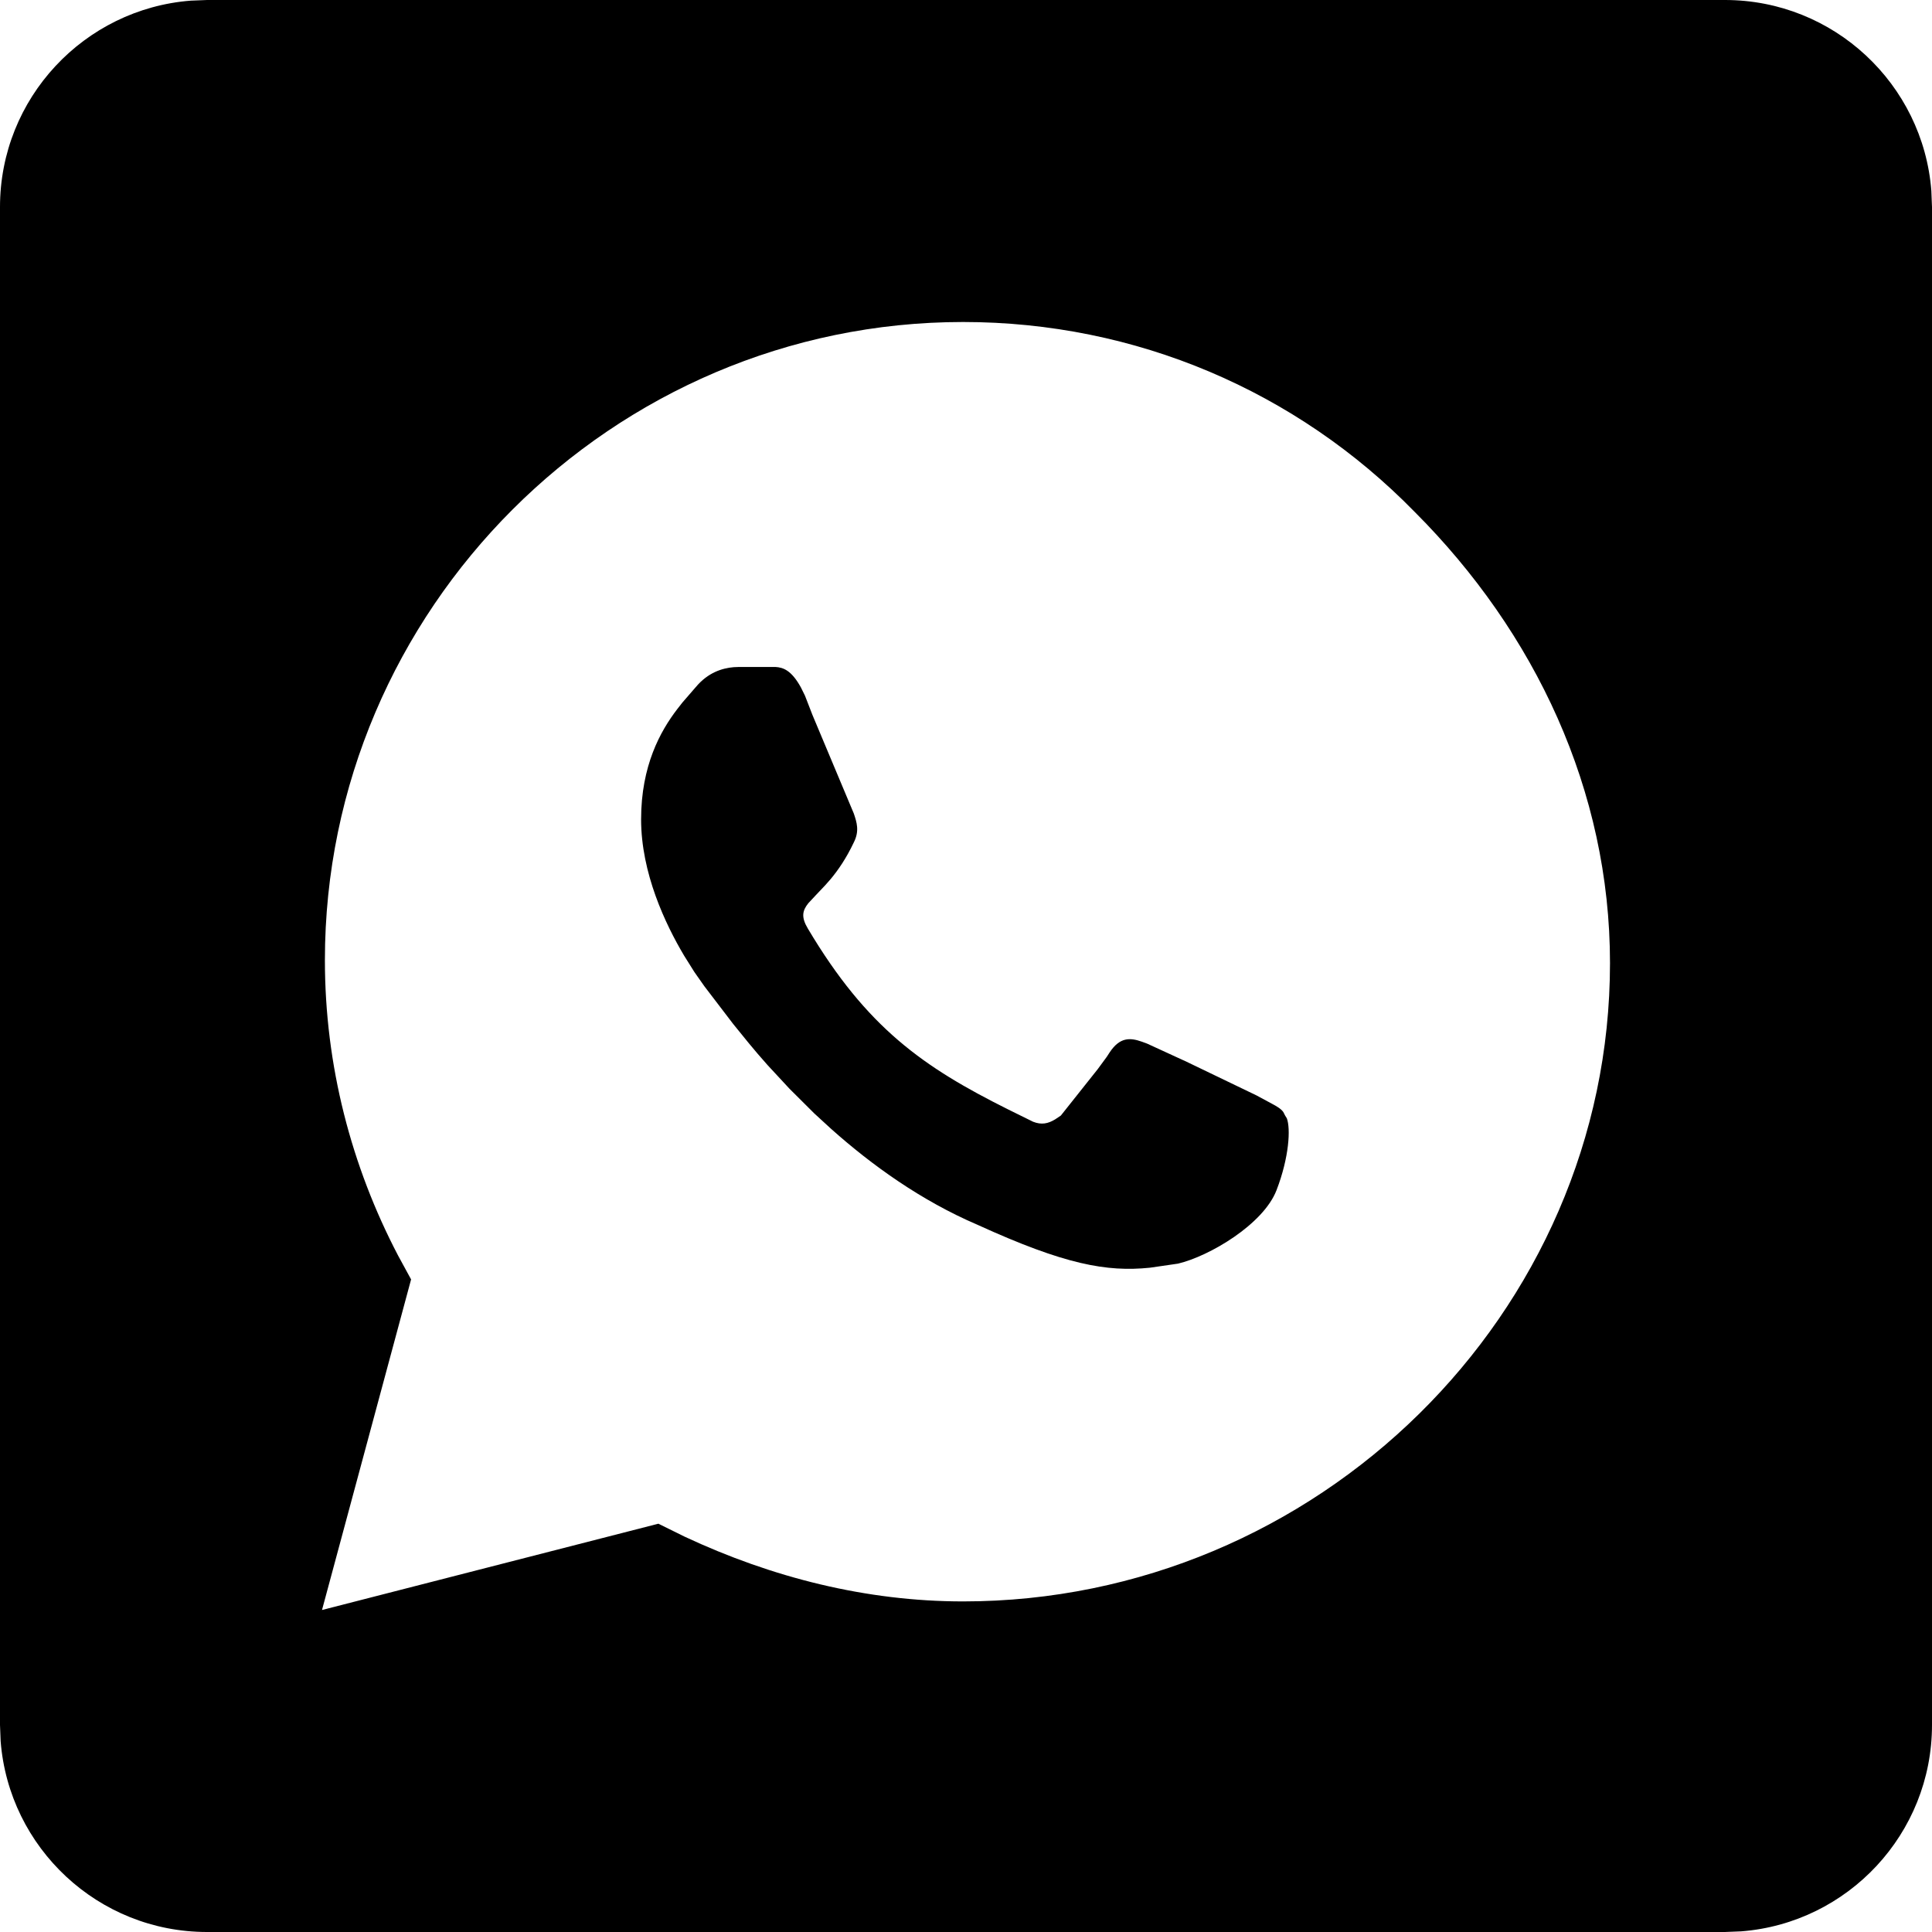
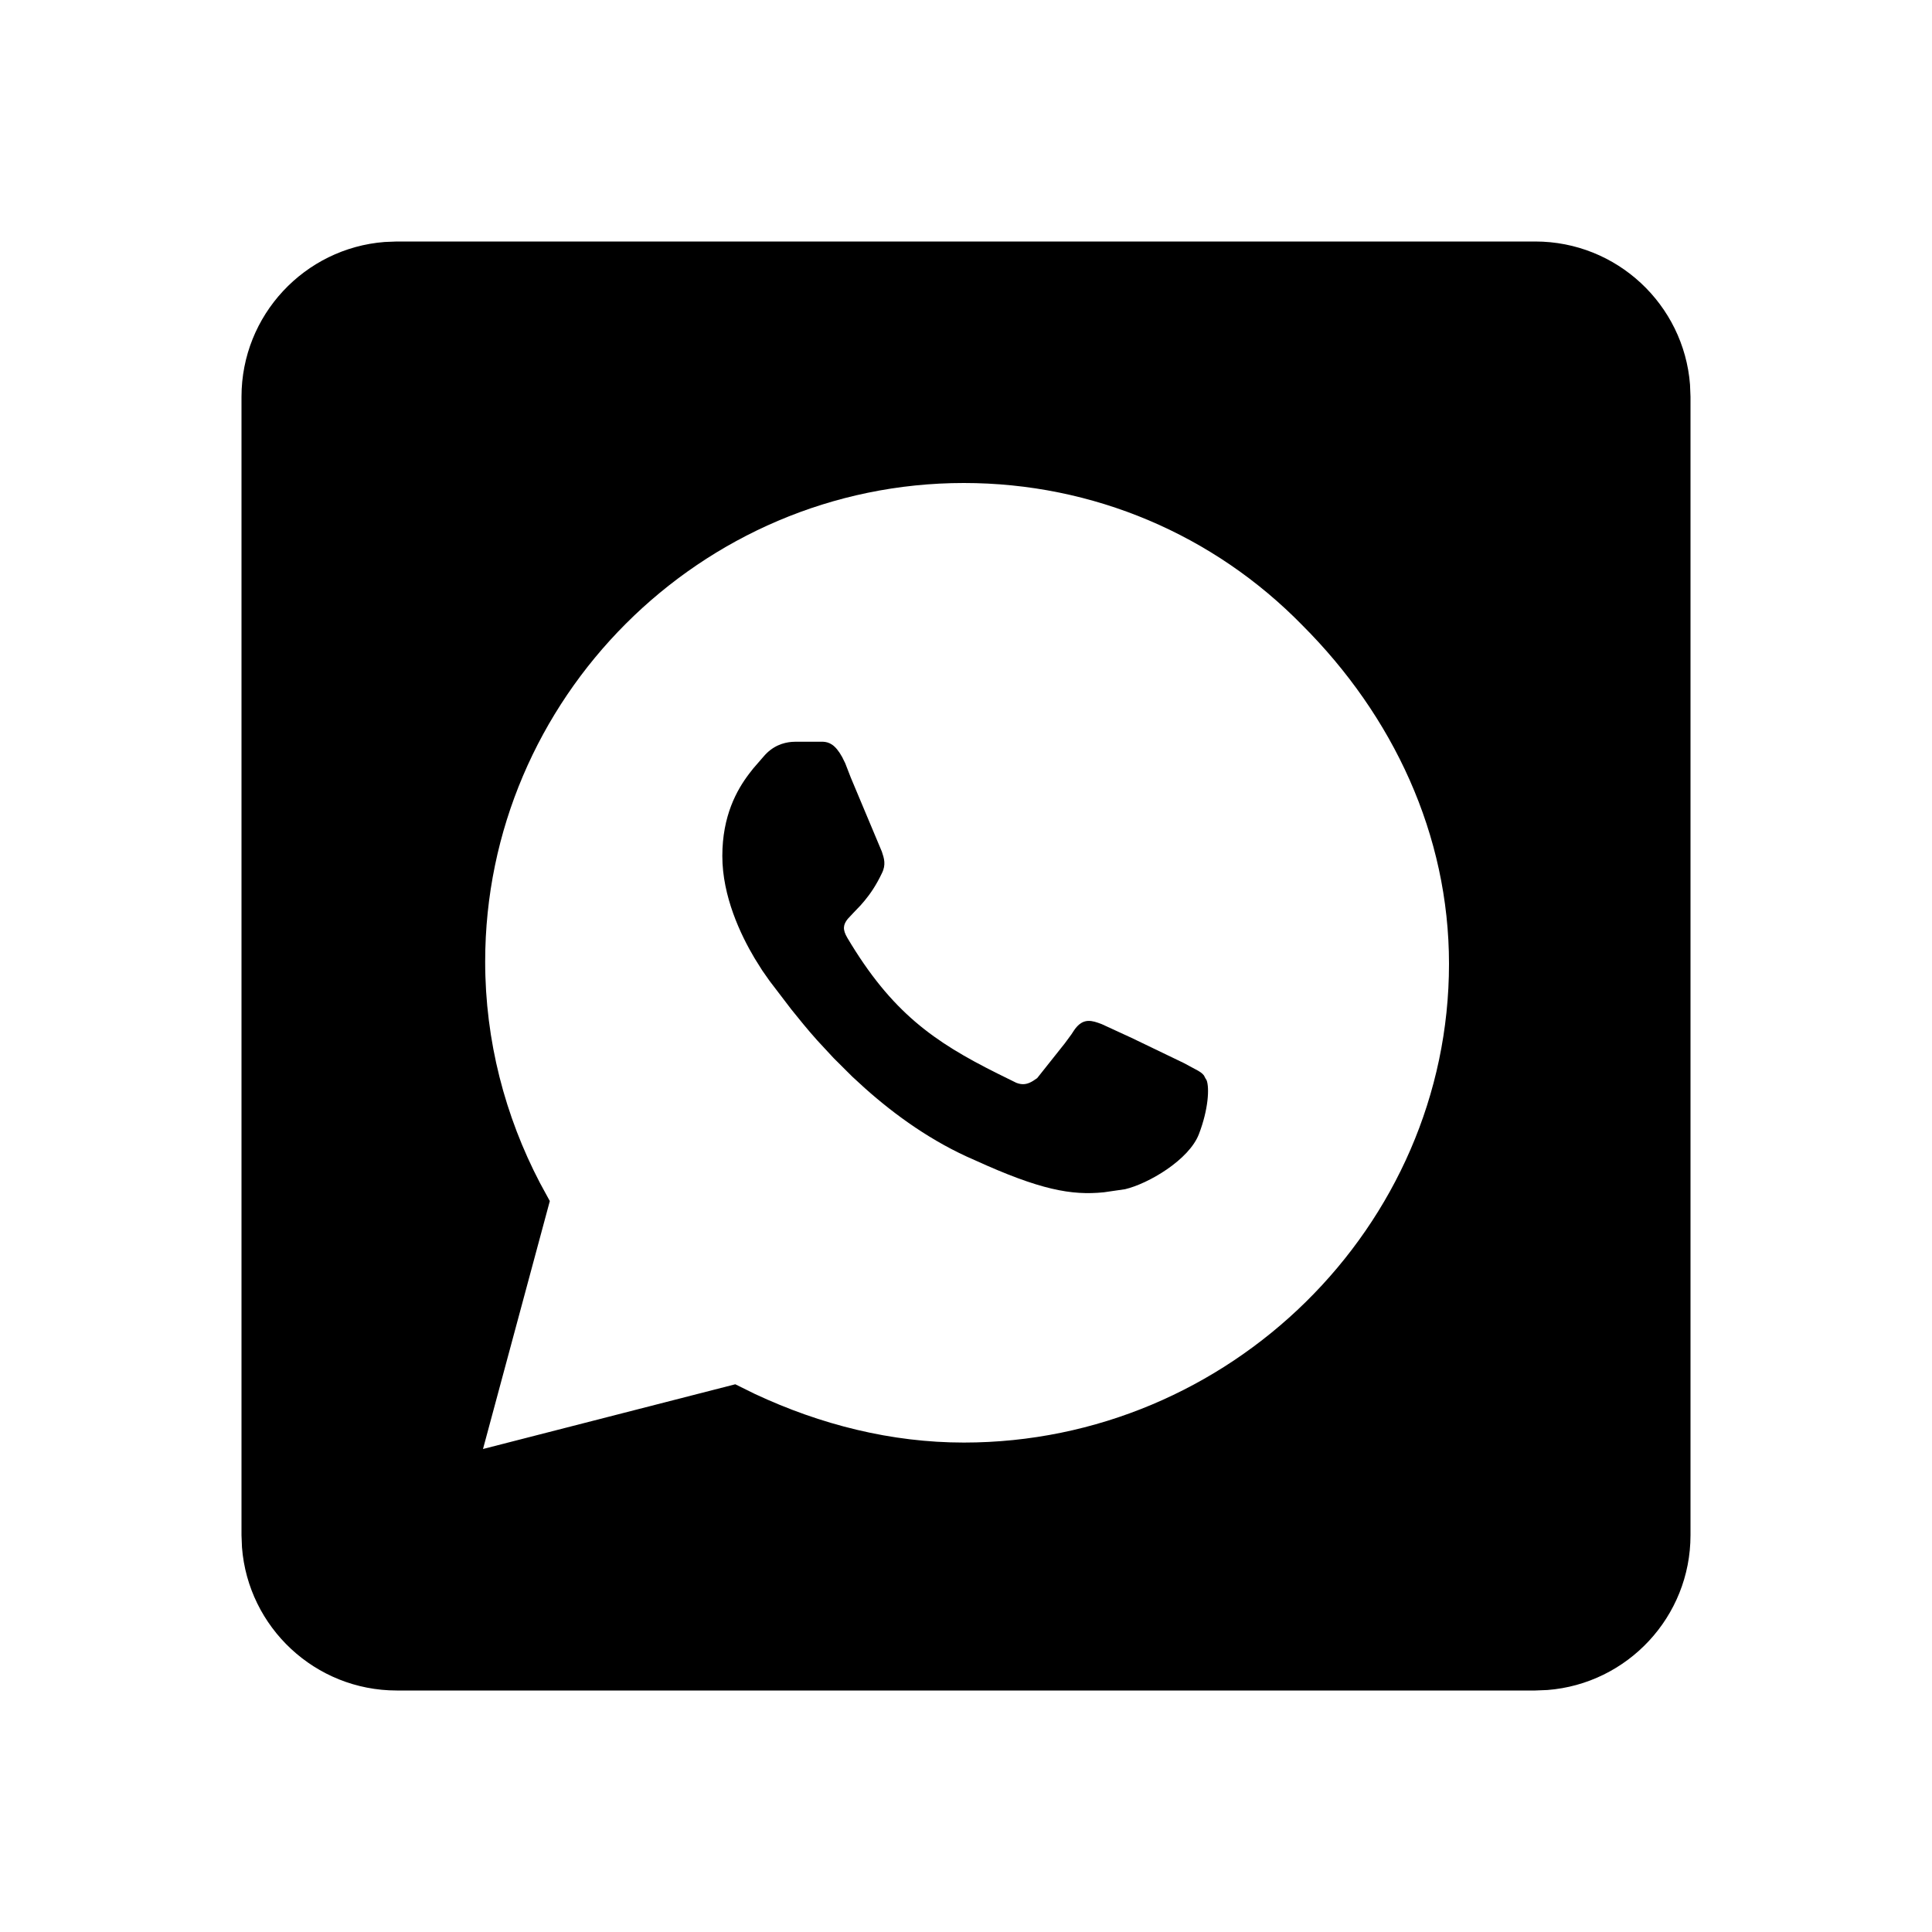
- <svg xmlns="http://www.w3.org/2000/svg" width="18px" height="18px" viewBox="0 0 18 18" version="1.1">
-   <g id="Päänavigaatio" stroke="none" stroke-width="1" fill="none" fill-rule="evenodd">
-     <g id="SoMe/facebook-Copy-2" transform="translate(-3, -3)">
-       <rect id="Bounding-box" x="0" y="0" width="24" height="24" />
-       <path d="M19.071,3 C20.085,3 20.917,3.784 20.994,4.778 L21,4.929 L21,19.071 C21,20.085 20.216,20.917 19.222,20.994 L19.071,21 L4.929,21 C3.915,21 3.083,20.216 3.006,19.222 L3,19.071 L3,4.929 C3,3.915 3.784,3.083 4.778,3.006 L4.929,3 L19.071,3 Z M11.973,6 C8.705,6 6.027,8.679 6.027,11.946 C6.027,12.929 6.274,13.866 6.708,14.696 L6.83,14.92 L6,18 L9.134,17.196 L9.377,17.316 C10.193,17.698 11.072,17.92 11.973,17.92 C15.268,17.92 18,15.241 18,11.973 C18,10.366 17.304,8.893 16.179,7.768 C15.08,6.643 13.58,6 11.973,6 Z M10.224,9.214 C10.297,9.218 10.374,9.245 10.462,9.405 L10.5,9.482 L10.569,9.66 L10.955,10.58 C10.982,10.661 11.009,10.741 10.955,10.848 C10.884,10.998 10.809,11.106 10.74,11.189 L10.689,11.247 L10.6,11.341 L10.531,11.415 C10.475,11.485 10.463,11.545 10.527,11.652 C11.077,12.577 11.603,12.942 12.39,13.335 L12.625,13.451 C12.704,13.482 12.765,13.469 12.832,13.428 L12.884,13.393 L13.228,12.96 L13.311,12.847 C13.322,12.831 13.332,12.816 13.339,12.804 C13.433,12.663 13.527,12.666 13.638,12.705 L13.687,12.723 L14.057,12.893 L14.705,13.205 L14.85,13.283 C14.897,13.308 14.934,13.33 14.956,13.36 L14.973,13.393 L14.989,13.419 C15.025,13.513 15.012,13.78 14.893,14.089 C14.77,14.408 14.265,14.705 13.975,14.773 L13.713,14.811 C13.31,14.852 12.92,14.782 12.107,14.411 C11.582,14.186 11.123,13.856 10.744,13.518 L10.587,13.374 L10.356,13.144 L10.152,12.924 L10.061,12.82 L10.061,12.82 L9.977,12.72 L9.83,12.539 L9.562,12.188 L9.47,12.057 L9.374,11.904 C9.199,11.61 8.973,11.134 8.973,10.634 C8.973,10.133 9.153,9.812 9.308,9.609 L9.358,9.545 L9.482,9.402 C9.597,9.264 9.731,9.225 9.835,9.216 L9.884,9.214 L10.224,9.214 Z" id="Color" fill="#000000" fill-rule="nonzero" />
-     </g>
-   </g>
+ <svg xmlns="http://www.w3.org/2000/svg" width="24" height="24" viewBox="0 0 24 24" fill="none">
+   <path d="M19.071 3C20.085 3 20.917 3.784 20.994 4.778L21 4.929V19.071C21 20.085 20.216 20.917 19.222 20.994L19.071 21H4.929C3.915 21 3.083 20.216 3.006 19.222L3 19.071V4.929C3 3.915 3.784 3.083 4.778 3.006L4.929 3H19.071ZM11.973 6C8.705 6 6.027 8.679 6.027 11.946C6.027 12.929 6.274 13.866 6.708 14.696L6.83 14.92L6 18L9.134 17.196L9.377 17.316C10.193 17.698 11.072 17.92 11.973 17.92C15.268 17.92 18 15.241 18 11.973C18 10.366 17.304 8.893 16.179 7.768C15.08 6.643 13.58 6 11.973 6ZM10.223 9.214C10.297 9.218 10.374 9.245 10.462 9.405L10.5 9.482L10.569 9.66L10.955 10.58C10.982 10.661 11.009 10.741 10.955 10.848C10.884 10.998 10.809 11.106 10.74 11.189L10.69 11.247L10.6 11.341L10.531 11.415C10.475 11.485 10.463 11.545 10.527 11.652C11.077 12.577 11.603 12.942 12.39 13.335L12.625 13.451C12.704 13.482 12.765 13.469 12.832 13.428L12.884 13.393L13.228 12.96L13.311 12.847C13.322 12.831 13.332 12.816 13.339 12.804C13.433 12.663 13.527 12.666 13.639 12.705L13.688 12.723L14.057 12.893L14.705 13.205L14.85 13.283C14.897 13.307 14.934 13.33 14.956 13.36L14.973 13.393L14.989 13.419C15.025 13.513 15.012 13.78 14.893 14.089C14.77 14.409 14.265 14.705 13.975 14.773L13.713 14.811C13.31 14.852 12.92 14.782 12.107 14.411C11.582 14.186 11.123 13.856 10.744 13.518L10.587 13.374L10.356 13.144L10.152 12.924L10.061 12.82L9.977 12.72L9.83 12.539L9.562 12.188L9.47 12.057L9.374 11.904C9.199 11.61 8.973 11.134 8.973 10.634C8.973 10.133 9.153 9.812 9.308 9.609L9.358 9.545L9.482 9.402C9.597 9.264 9.731 9.225 9.835 9.216L9.884 9.214L10.223 9.214Z" fill="black" />
</svg>
